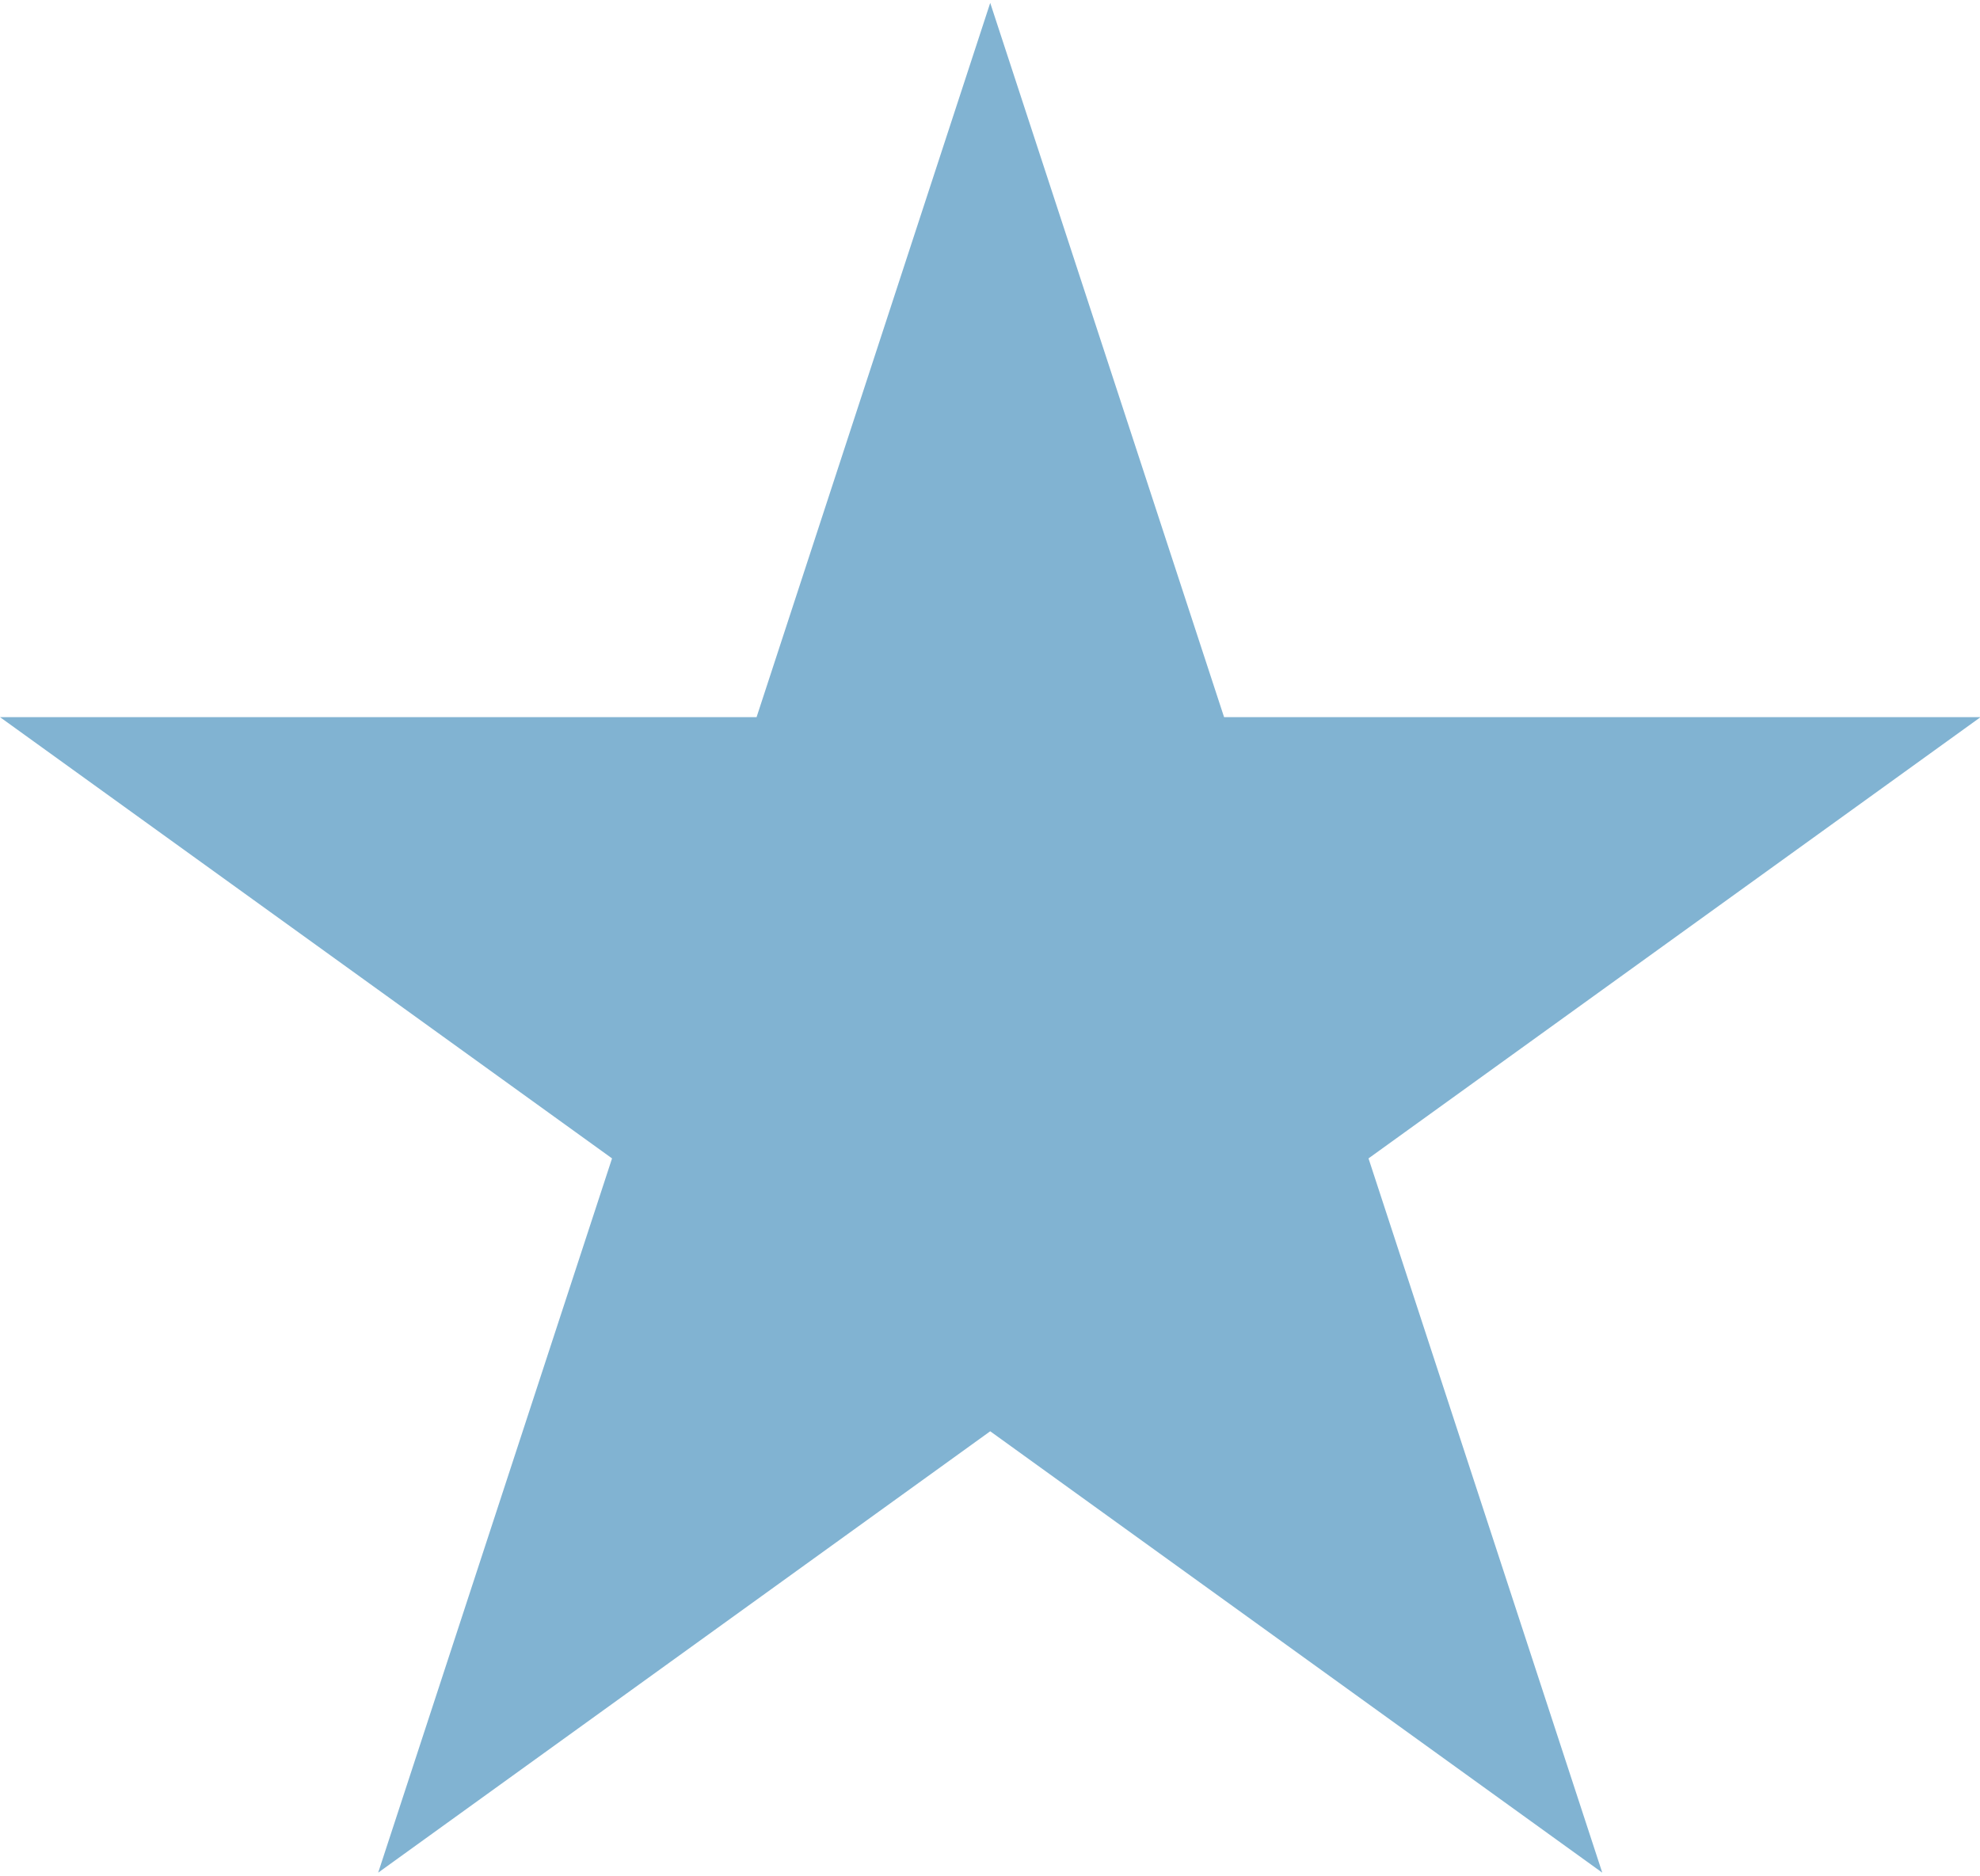
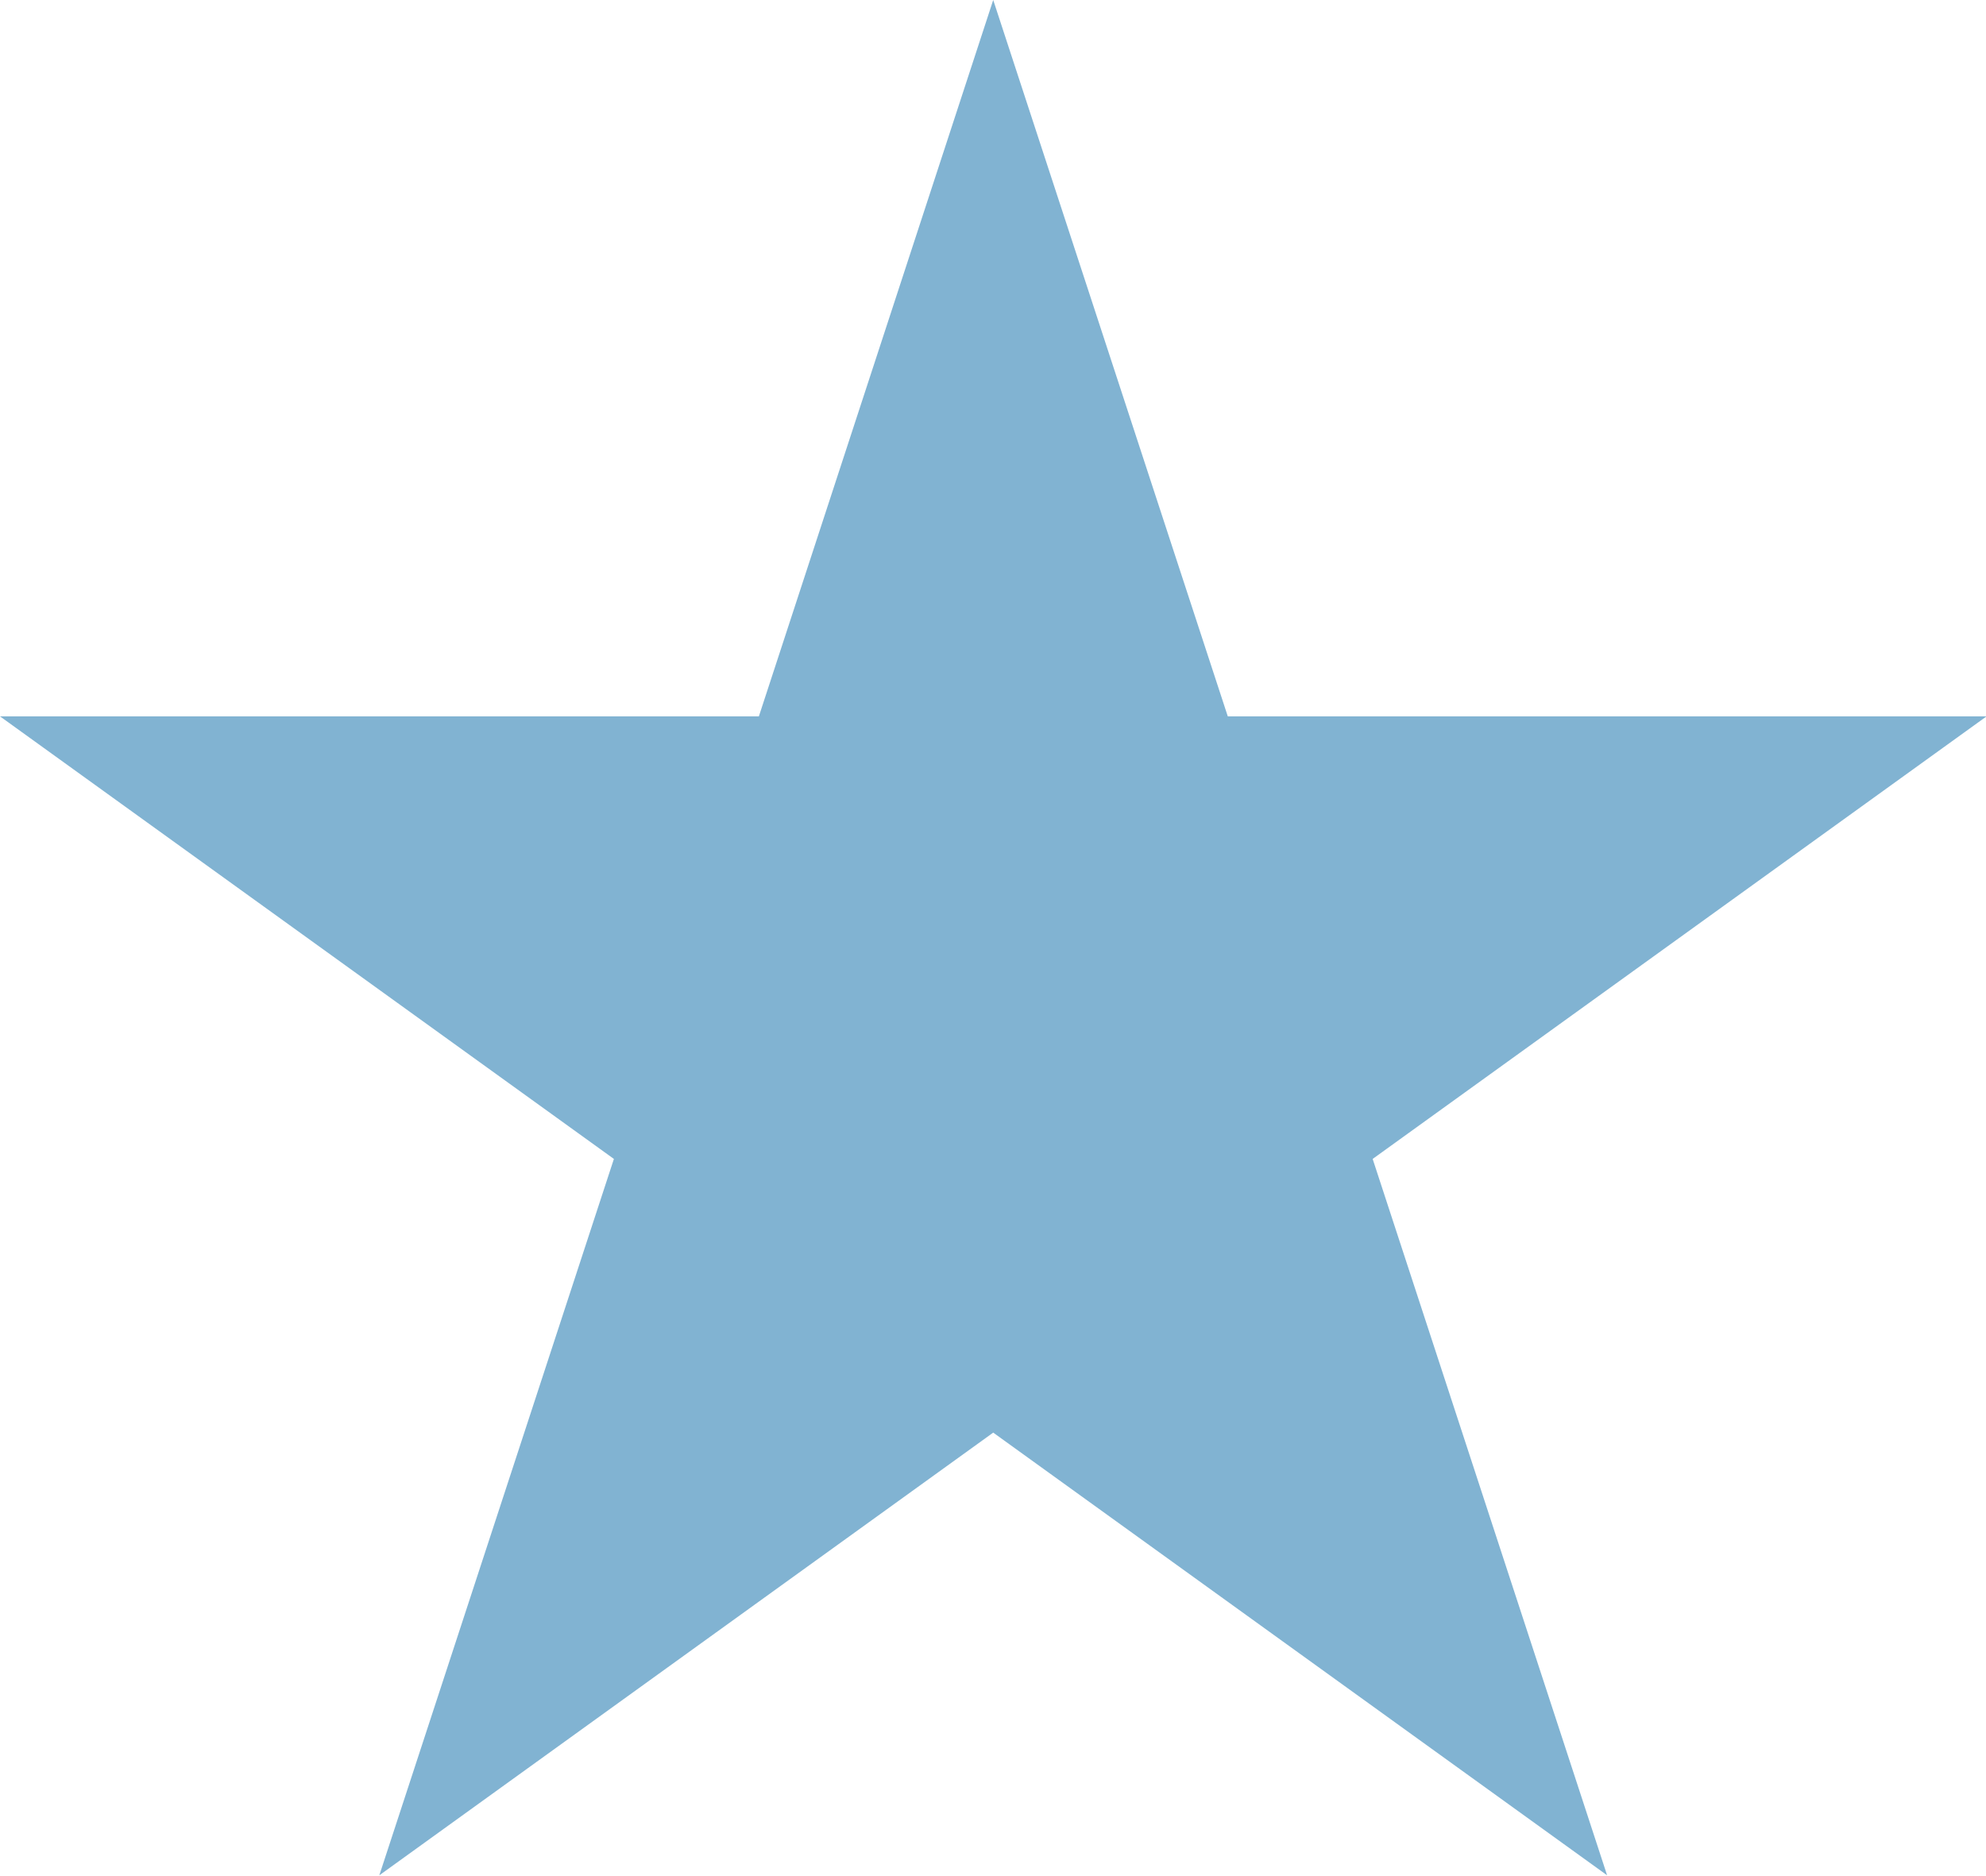
- <svg xmlns="http://www.w3.org/2000/svg" width="19" height="18" viewBox="0 0 18 17">
+ <svg xmlns="http://www.w3.org/2000/svg" width="18" height="17" viewBox="0 0 18 17">
  <path fill="#81B3D2" d="M9.002 0l2.126 6.494h6.877l-5.564 4.012L14.566 17l-5.564-4.013L3.438 17l2.126-6.494L0 6.494h6.878z" />
</svg>
